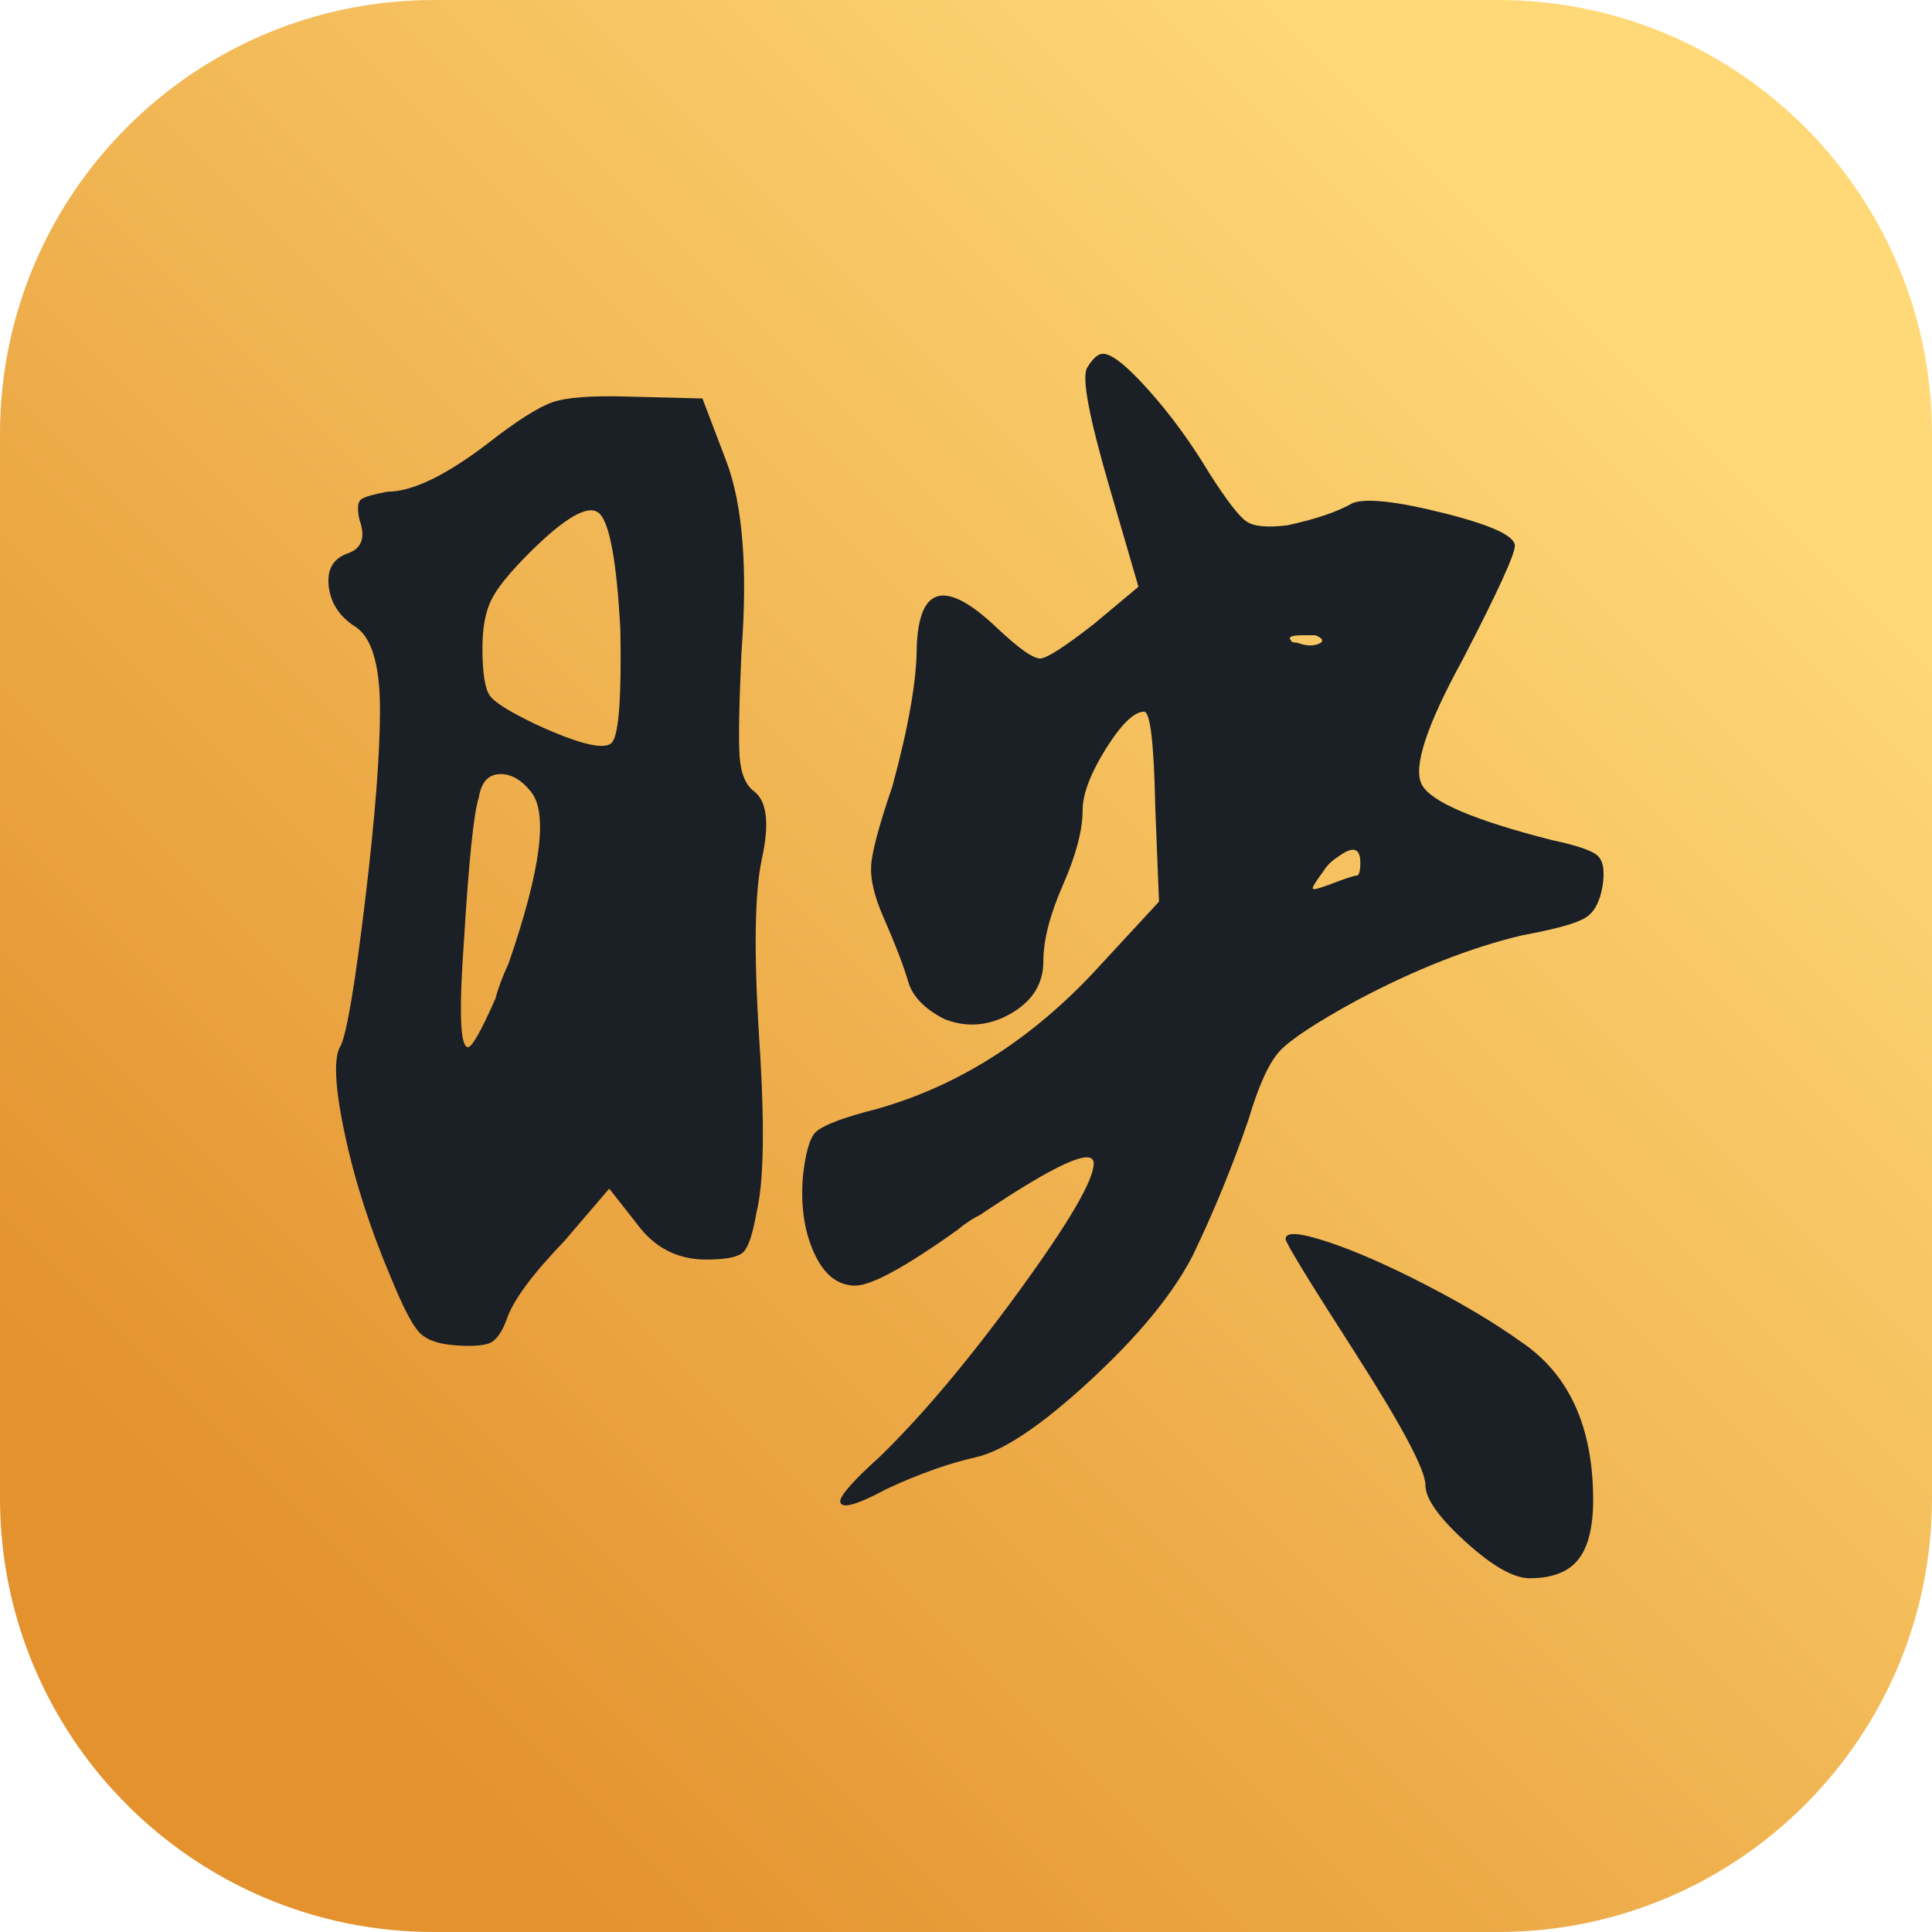
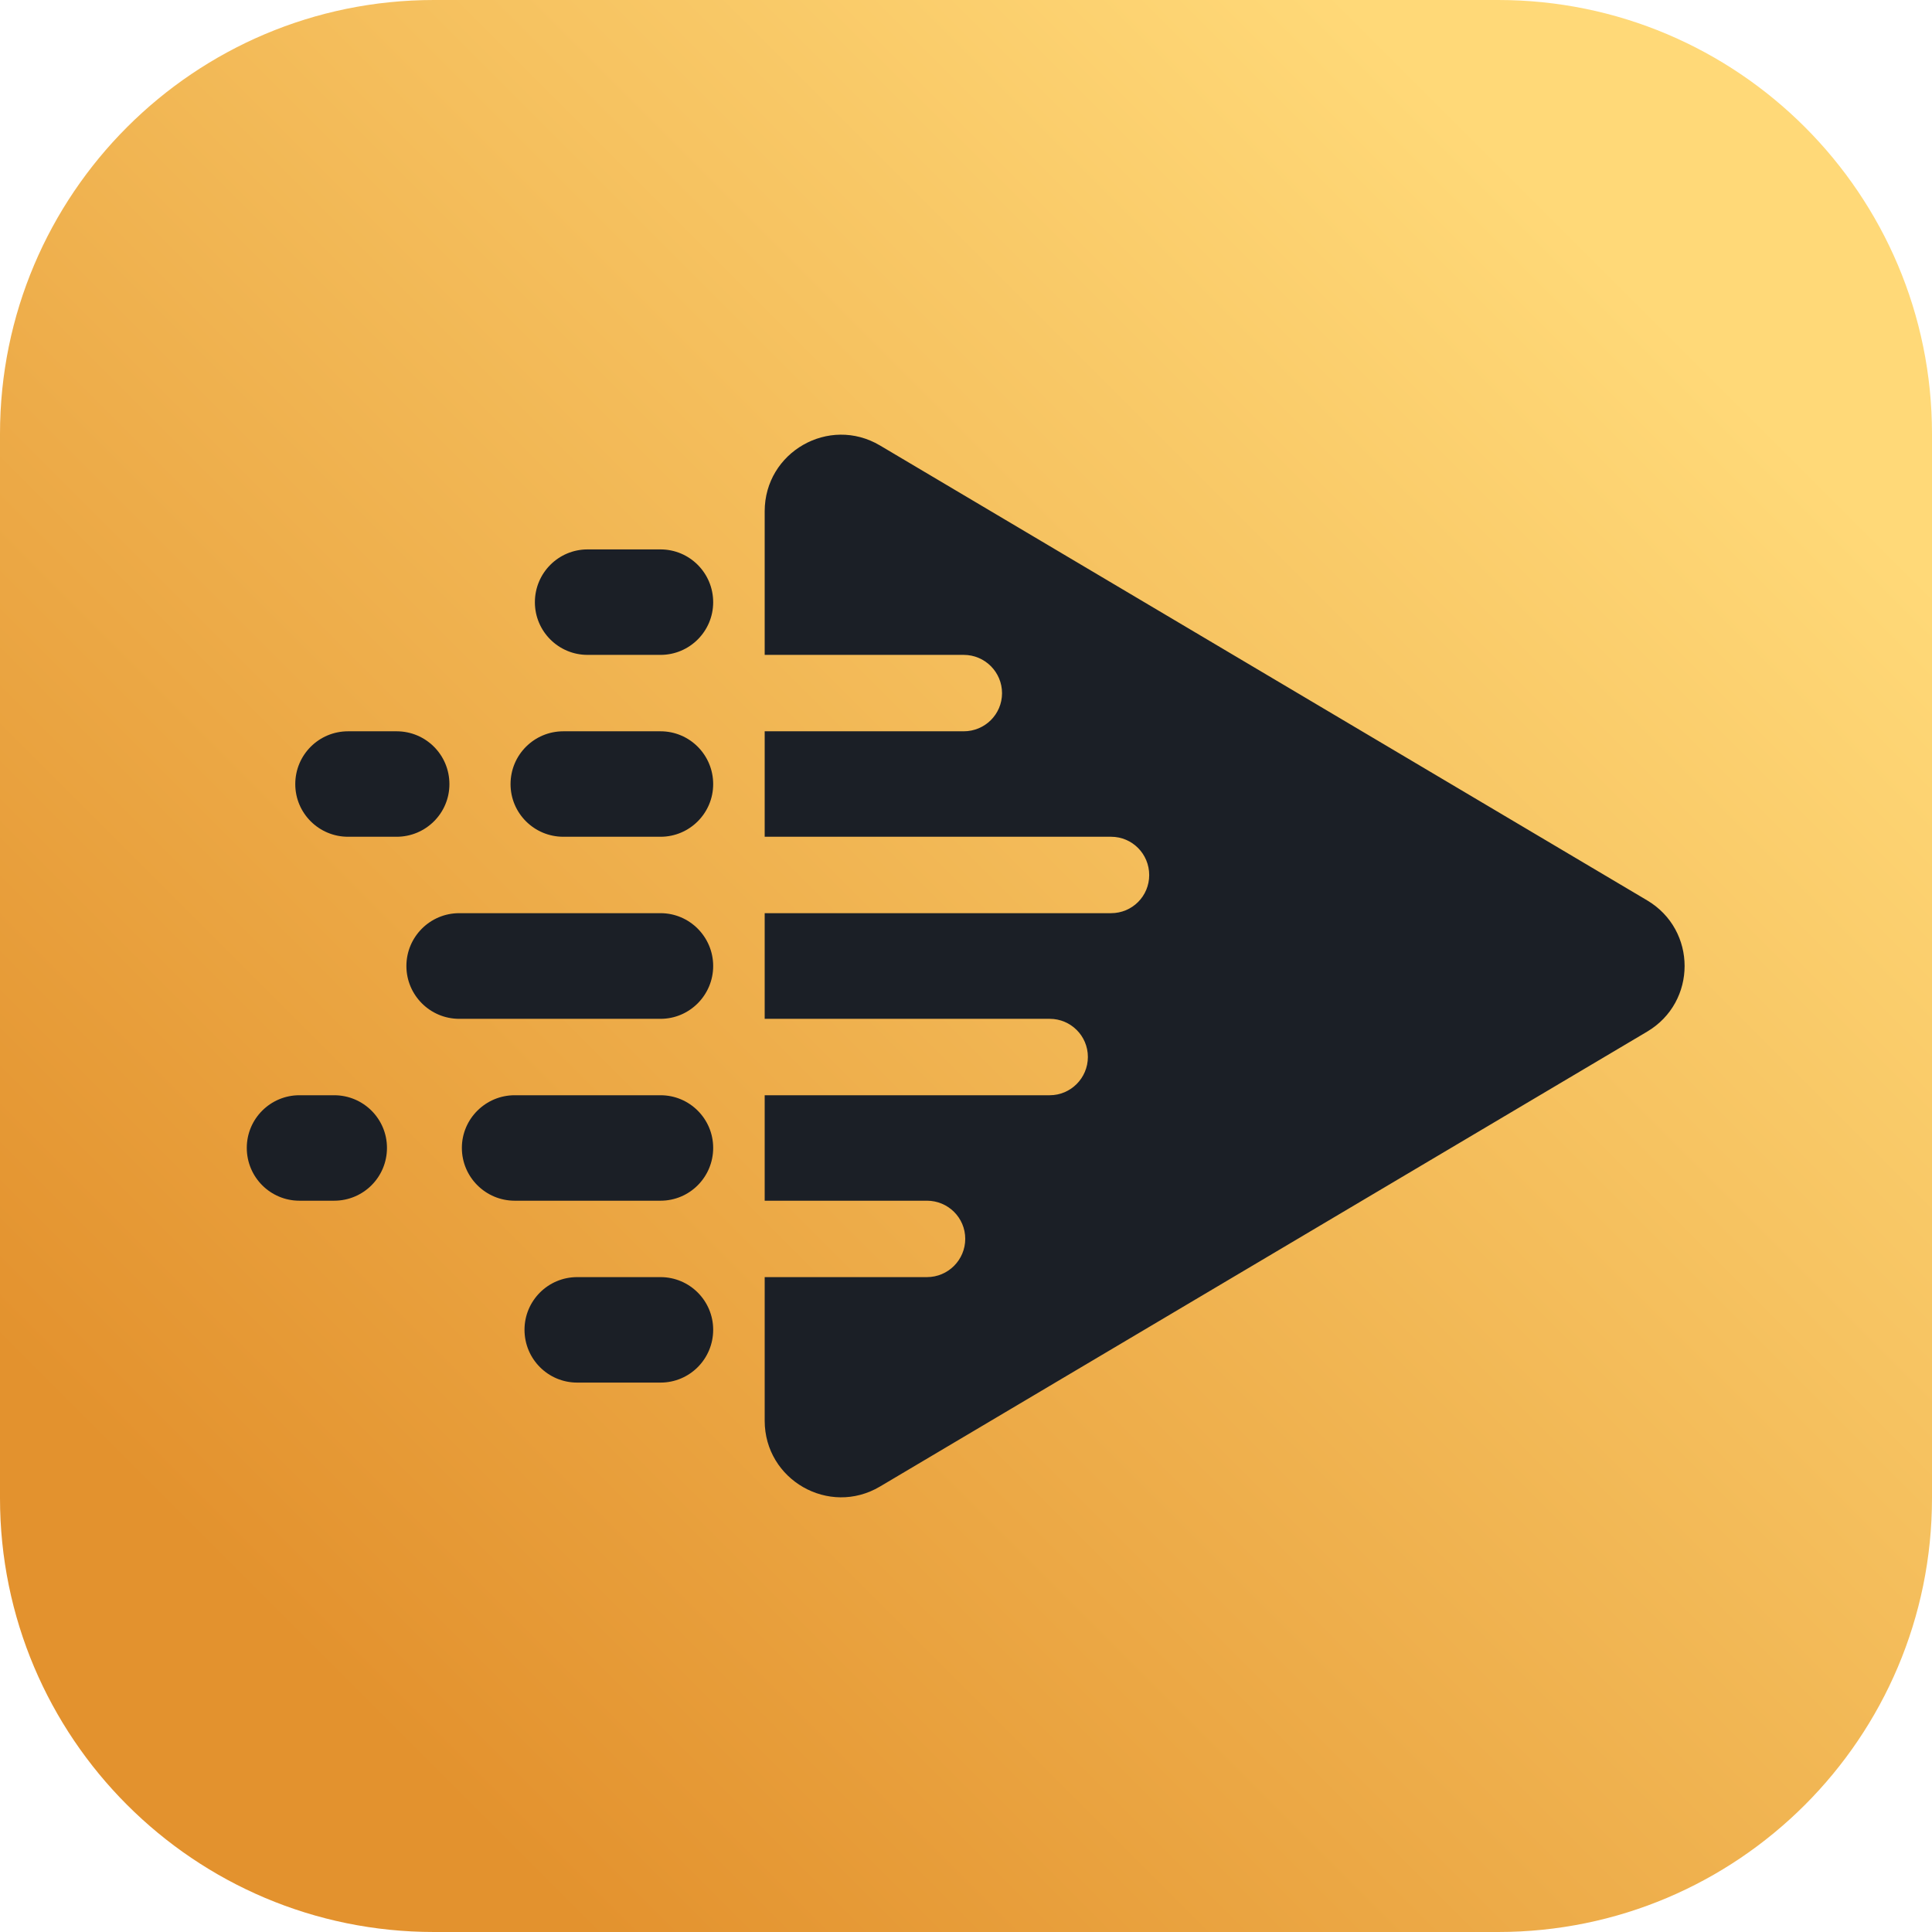
<svg xmlns="http://www.w3.org/2000/svg" viewBox="0 0 1024 1024" width="1024" height="1024">
  <defs>
    <linearGradient id="amber" gradientUnits="userSpaceOnUse" x1="154" y1="870" x2="870" y2="154">
      <stop offset="0" stop-color="#e3922e" />
      <stop offset="1" stop-color="#ffd978" />
    </linearGradient>
  </defs>
  <rect width="1024" height="1024" rx="230" fill="url(#amber)" />
-   <path fill="#1b1f26" d="M681.4 656.7Q681.4 650.8 703.7 658.2Q725.9 665.6 755.5 680.9Q785.2 696.2 805.9 711.0Q844.4 736.7 844.4 795.0Q844.4 816.7 836.5 826.6Q828.6 836.5 810.8 836.5Q798.0 836.5 776.8 817.2Q755.5 797.9 755.5 787.1Q755.5 775.2 718.5 717.4Q681.4 659.7 681.4 656.7ZM258.7 234.9Q281.4 217.2 292.8 213.2Q304.1 209.3 332.8 210.2L372.3 211.2L385.1 244.8Q398.0 279.4 393.0 345.6Q391.1 387.1 392.0 400.9Q393.0 414.7 399.9 419.6Q409.8 427.5 403.9 454.7Q398.0 481.9 402.4 550.5Q406.9 619.2 400.9 642.9Q398.0 659.7 394.0 663.6Q390.1 667.6 374.3 667.6Q351.5 667.6 337.7 648.8L322.9 630.0L299.2 657.7Q273.5 684.4 268.6 699.2Q264.6 710.0 259.2 712.0Q253.8 714.0 240.9 713.0Q227.1 712.0 221.7 705.6Q216.2 699.2 207.3 677.4Q190.5 637.9 182.6 600.4Q174.7 562.9 180.7 554.0Q185.6 543.1 193.5 477.4Q201.4 411.7 201.4 376.2Q201.4 339.6 187.6 331.7Q175.7 323.8 174.2 310.5Q172.8 297.2 184.6 293.2Q195.5 289.3 190.5 275.4Q188.6 266.6 191.5 264.6Q194.5 262.6 205.4 260.6Q225.1 260.6 258.7 234.9ZM328.8 333.7Q325.9 279.4 317.5 272.0Q309.1 264.6 280.4 293.2Q264.6 309.0 260.2 318.4Q255.7 327.8 255.7 343.6Q255.7 363.3 259.7 368.8Q263.6 374.2 284.4 384.1Q318.9 399.9 324.4 393.5Q329.8 387.1 328.8 333.7ZM281.4 419.6Q273.5 409.8 264.6 410.3Q255.7 410.8 253.8 422.6Q249.8 434.5 245.9 498.7Q241.9 554.0 247.8 555.0Q250.8 556.0 262.6 529.3Q264.6 521.4 269.6 510.5Q295.2 436.4 281.4 419.6ZM584.6 187.5Q591.6 187.5 608.8 206.8Q626.1 226.1 640.9 250.7Q654.8 272.5 660.7 276.4Q666.6 280.4 682.4 278.4Q705.1 273.5 717.0 266.6Q727.9 262.6 765.4 272.0Q802.9 281.4 802.9 289.3Q802.9 296.2 775.3 349.5Q746.6 401.9 753.5 415.7Q760.5 429.5 822.7 445.3Q841.5 449.3 846.4 453.2Q851.3 457.2 849.4 469.5Q847.4 481.9 840.5 486.3Q833.6 490.8 806.9 495.7Q765.4 505.6 719.0 530.3Q686.4 548.1 678.0 557.4Q669.6 566.8 661.7 593.5Q648.8 631.0 632.1 665.6Q616.3 696.2 577.7 731.8Q539.2 767.3 517.5 772.3Q495.7 777.2 470.1 789.1Q444.4 802.9 445.4 795.0Q447.4 789.1 466.1 772.3Q499.7 739.7 539.7 684.9Q579.7 630.0 579.7 616.7Q579.7 603.4 519.5 643.9Q513.5 646.8 507.6 651.8Q466.1 681.4 453.3 681.4Q439.4 681.4 431.5 664.1Q423.6 646.8 425.6 623.1Q427.6 605.3 432.0 600.4Q436.5 595.5 458.2 589.5Q525.4 572.7 578.7 516.4L614.3 477.9L612.3 427.5Q611.3 377.2 606.4 377.2Q598.5 377.2 586.1 396.9Q573.8 416.7 573.8 429.5Q573.8 445.3 563.4 469.0Q553.0 492.7 553.0 509.5Q553.0 527.3 535.8 537.2Q518.5 547.1 500.7 540.2Q484.9 532.2 481.4 520.4Q478.0 508.5 468.1 485.8Q461.2 470.0 461.7 459.2Q462.2 448.3 473.0 416.7Q485.9 369.3 485.9 342.6Q487.8 294.2 528.3 332.7Q546.1 349.5 551.6 349.0Q557.0 348.5 579.7 330.8L603.4 311.0L587.6 256.7Q571.8 202.3 576.2 194.9Q580.7 187.5 584.6 187.5ZM700.2 340.6Q702.2 338.7 697.2 336.7Q695.3 336.7 690.3 336.7Q681.4 336.7 684.4 339.6Q684.4 340.6 687.4 340.6Q695.3 343.6 700.2 340.6ZM721.0 457.2Q721.0 445.3 709.1 454.2Q704.2 457.2 701.2 462.1Q695.3 470.0 695.8 471.0Q696.3 472.0 704.2 469.0Q717.0 464.1 719.0 464.1Q721.0 464.1 721.0 457.2Z" />
+   <path fill="#1b1f26" d="M466.4 236.1L873.0 477.2C899.5 492.9 899.5 531.1 873.0 546.8L466.4 787.9C439.4 803.9 405.3 784.4 405.3 753.0L405.3 676.9L491.3 676.9C502.5 676.9 511.6 667.8 511.6 656.6C511.6 645.4 502.5 636.4 491.3 636.4L405.3 636.4L405.3 580.5L556.4 580.5C567.5 580.5 576.6 571.4 576.6 560.2C576.6 549.0 567.5 540.0 556.4 540.0L405.3 540.0L405.3 484.0L588.9 484.0C600.1 484.0 609.1 475.0 609.1 463.8C609.1 452.6 600.1 443.5 588.9 443.5L405.3 443.5L405.3 387.6L510.8 387.6C522.0 387.6 531.1 378.6 531.1 367.4C531.1 356.2 522.0 347.1 510.8 347.1L405.3 347.1L405.3 271.0C405.3 239.6 439.4 220.1 466.4 236.1ZM378.0 704.8C378.0 720.3 365.5 732.8 350.1 732.8L305.9 732.8C290.5 732.8 278.0 720.3 278.0 704.8C278.0 689.4 290.5 676.9 305.9 676.9L350.1 676.9C365.5 676.9 378.0 689.4 378.0 704.8ZM205.1 608.4C205.1 623.9 192.6 636.4 177.1 636.4L158.7 636.4C143.3 636.4 130.8 623.9 130.8 608.4C130.8 593.0 143.3 580.5 158.7 580.5L177.1 580.5C192.6 580.5 205.1 593.0 205.1 608.4ZM378.0 608.4C378.0 623.9 365.5 636.4 350.1 636.4L272.8 636.4C257.4 636.4 244.8 623.9 244.8 608.4C244.8 593.0 257.4 580.5 272.8 580.5L350.1 580.5C365.5 580.5 378.0 593.0 378.0 608.4ZM378.0 512.0C378.0 527.4 365.5 540.0 350.1 540.0L243.4 540.0C227.9 540.0 215.4 527.4 215.4 512.0C215.4 496.6 227.9 484.0 243.4 484.0L350.1 484.0C365.5 484.0 378.0 496.6 378.0 512.0ZM238.2 415.6C238.2 431.0 225.7 443.5 210.2 443.5L184.5 443.5C169.0 443.5 156.5 431.0 156.5 415.6C156.5 400.1 169.0 387.6 184.5 387.6L210.2 387.6C225.7 387.6 238.2 400.1 238.2 415.6ZM378.0 415.6C378.0 431.0 365.5 443.5 350.1 443.5L298.6 443.5C283.1 443.5 270.6 431.0 270.6 415.6C270.6 400.1 283.1 387.6 298.6 387.6L350.1 387.6C365.5 387.6 378.0 400.1 378.0 415.6ZM378.0 319.2C378.0 334.6 365.5 347.1 350.1 347.1L311.4 347.1C296.0 347.1 283.5 334.6 283.5 319.2C283.5 303.7 296.0 291.2 311.4 291.2L350.1 291.2C365.5 291.2 378.0 303.7 378.0 319.2Z" />
</svg>
